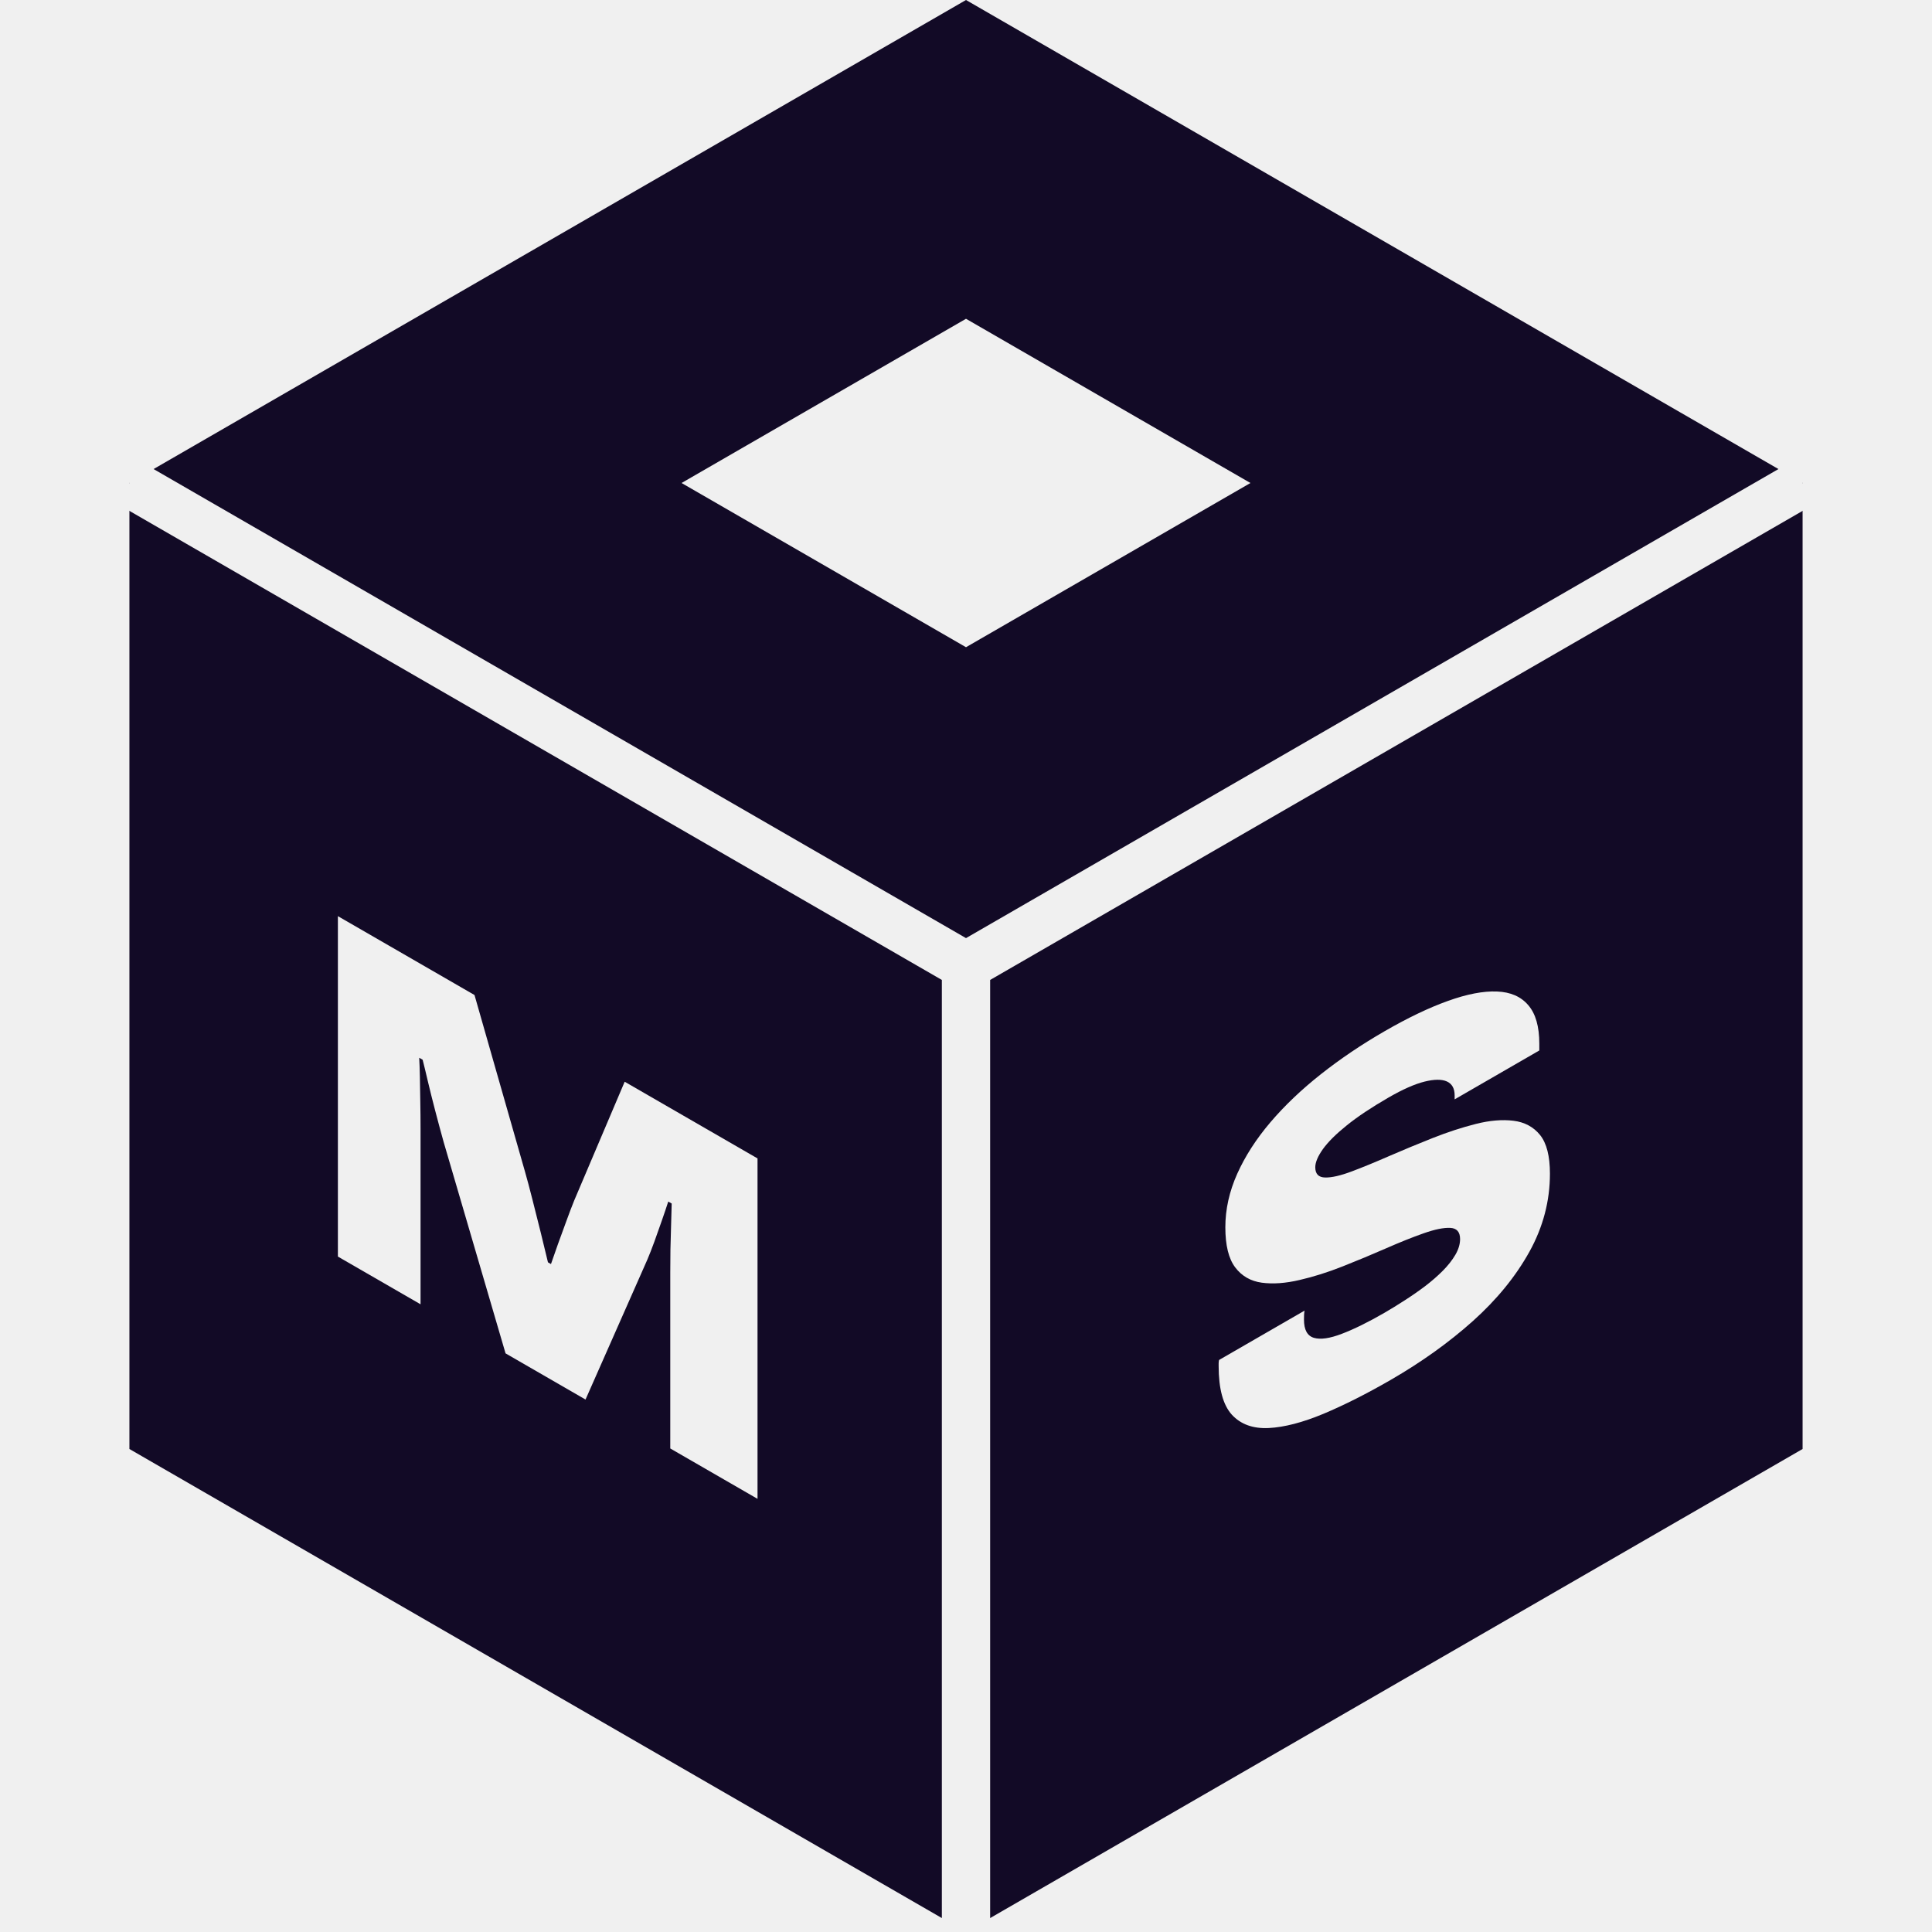
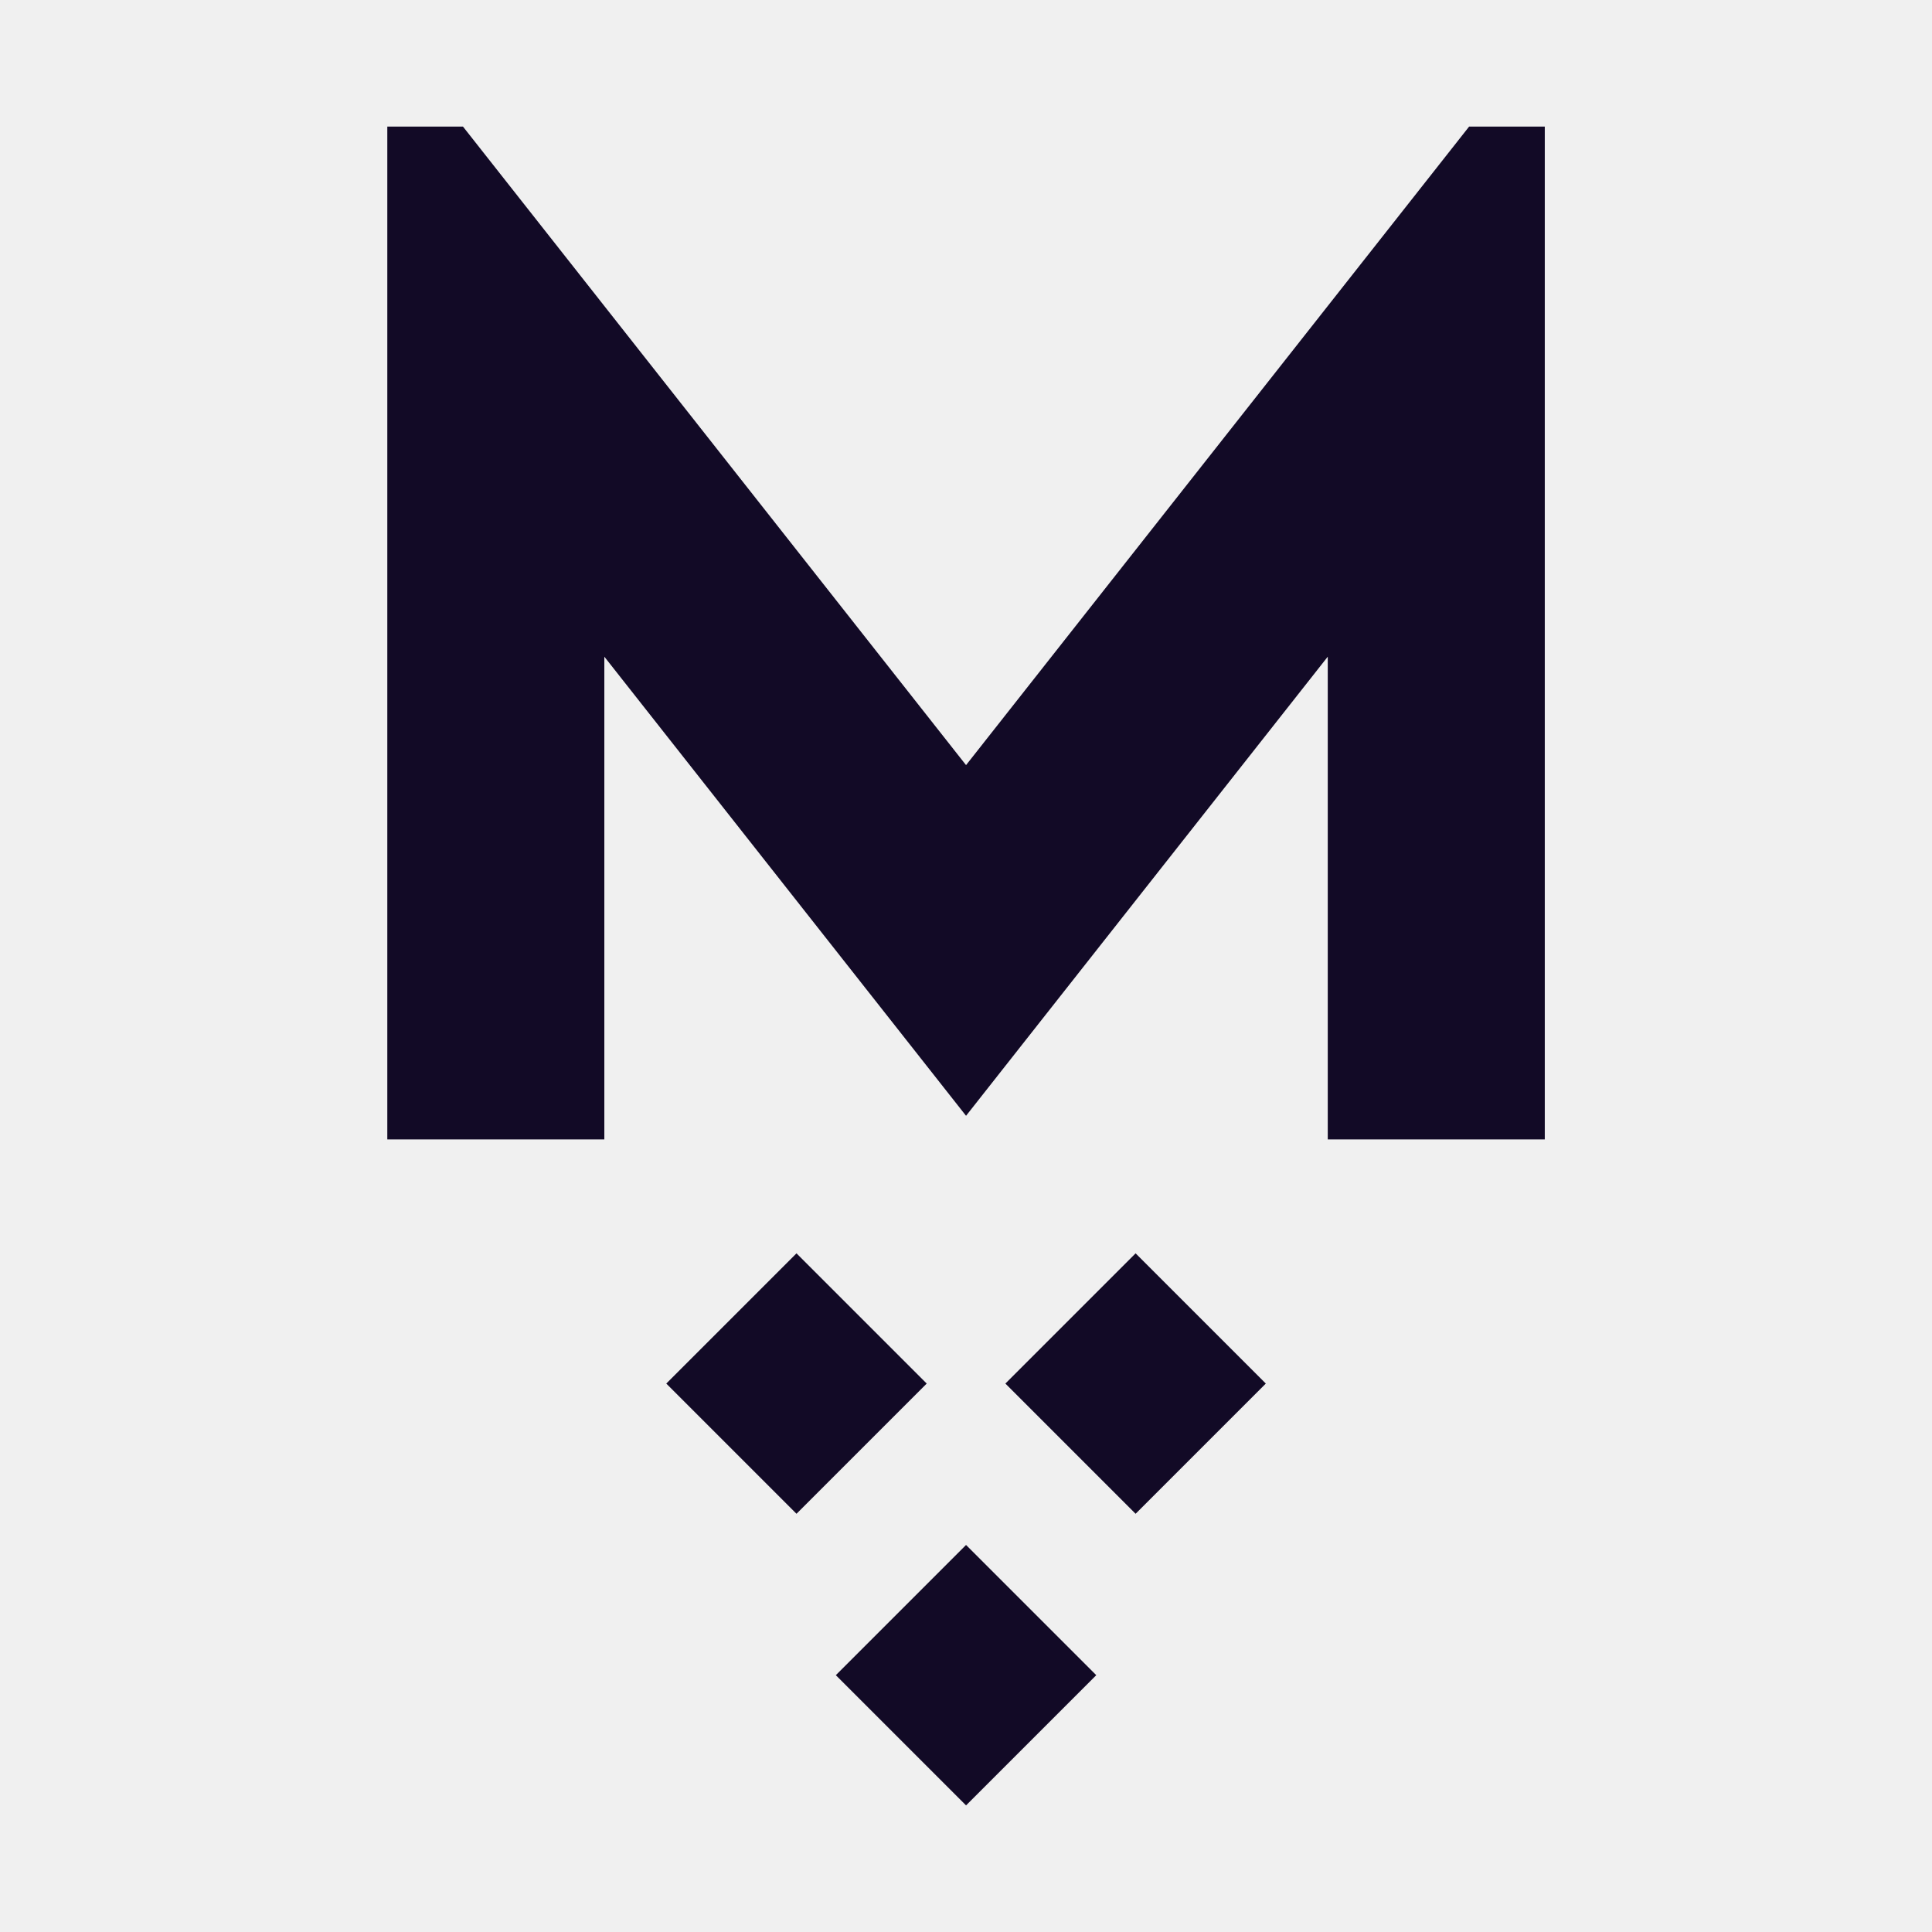
- <svg xmlns="http://www.w3.org/2000/svg" viewBox="-100 -100 200 200" role="img">
-   <mask id="mono">
-     <rect x="-110" y="-110" width="220" height="220" fill="#fff" />
-     <path d="M-86.603 -50.000L0 0L86.603 -50.000M0 0V100" fill="none" stroke="#000" stroke-width="5" />
-     <path transform="matrix(.866025 .5 0 1 -86.6025 -50)" d="M24.92 67.62V32.38H41.25L47.29 47.66Q47.67 48.62 48.16 50.05Q48.66 51.48 49.16 52.99Q49.66 54.49 50.03 55.66H50.39Q50.74 54.59 51.23 53.16Q51.72 51.74 52.24 50.26Q52.75 48.79 53.16 47.71L59.2 32.38H75.08V67.62H64.65V49.44Q64.65 48.34 64.67 47.01Q64.7 45.69 64.75 44.4Q64.8 43.11 64.82 42.18H64.41Q64.1 43.17 63.65 44.51Q63.2 45.85 62.75 47.16Q62.29 48.48 61.91 49.44L54.52 67.62H44.96L37.56 49.44Q37.04 48.08 36.55 46.7Q36.06 45.32 35.68 44.12Q35.31 42.93 35.05 42.18H34.64Q34.69 42.9 34.72 44.1Q34.75 45.29 34.77 46.67Q34.8 48.05 34.8 49.44V67.62Z" fill="#000" />
-     <path transform="matrix(.866025 -.5 0 1 0 0)" d="M50.76 68.23Q46.46 68.23 42.72 67.72Q38.99 67.2 36.18 65.92Q33.37 64.63 31.78 62.34Q30.2 60.04 30.2 56.51Q30.2 56.4 30.2 56.24Q30.2 56.07 30.25 55.91H40.47Q40.42 56.12 40.41 56.34Q40.4 56.57 40.4 56.81Q40.4 58.38 41.58 59.28Q42.77 60.18 44.94 60.54Q47.12 60.91 49.99 60.91Q51.2 60.91 52.46 60.83Q53.72 60.76 54.9 60.58Q56.07 60.39 57.01 60.04Q57.94 59.69 58.5 59.14Q59.06 58.58 59.06 57.8Q59.06 56.69 57.88 56.05Q56.7 55.41 54.69 55.02Q52.69 54.63 50.19 54.33Q47.7 54.03 45.03 53.61Q42.36 53.19 39.87 52.44Q37.37 51.7 35.37 50.47Q33.36 49.23 32.18 47.29Q31 45.35 31 42.55Q31 39.76 32.42 37.72Q33.84 35.69 36.39 34.37Q38.95 33.05 42.43 32.41Q45.91 31.77 50.02 31.77Q54.2 31.77 57.61 32.42Q61.01 33.06 63.46 34.37Q65.9 35.67 67.21 37.66Q68.53 39.64 68.53 42.31V43.01H58.41V42.6Q58.41 41.53 57.49 40.7Q56.56 39.87 54.8 39.37Q53.03 38.87 50.51 38.87Q47.48 38.87 45.54 39.25Q43.6 39.63 42.67 40.28Q41.75 40.94 41.75 41.71Q41.75 42.75 42.93 43.36Q44.1 43.97 46.11 44.32Q48.12 44.67 50.61 44.97Q53.1 45.28 55.78 45.7Q58.45 46.12 60.94 46.82Q63.43 47.52 65.44 48.74Q67.45 49.96 68.63 51.82Q69.8 53.68 69.8 56.4Q69.8 60.64 67.35 63.25Q64.89 65.86 60.59 67.05Q56.29 68.23 50.76 68.23Z" fill="#000" />
-     <polygon points="0.000,-67.000 29.445,-50.000 0.000,-33.000 -29.445,-50.000" fill="#000" />
-   </mask>
-   <g mask="url(#mono)">
-     <polygon points="0.000,-100.000 86.603,-50.000 86.603,50.000 0.000,100.000 -86.603,50.000 -86.603,-50.000" fill="#120a26" />
-   </g>
+ <svg xmlns="http://www.w3.org/2000/svg" viewBox="-42.83 -26.00 213.65 213.65" role="img">
+   <polygon points="0.00,100.00 0.00,-12.00 8.37,-12.00 64.00,58.61 119.63,-12.00 128.00,-12.00 128.00,100.00 104.00,100.00 104.00,46.62 64.00,97.39 24.00,46.62 24.00,100.00" fill="#120a26" />
+   <polygon points="45.25,112.60 59.65,127.00 45.25,141.40 30.85,127.00" fill="#120a26" />
+   <polygon points="82.75,112.60 97.15,127.00 82.75,141.40 68.35,127.00" fill="#120a26" />
+   <polygon points="64.00,144.85 78.40,159.25 64.00,173.65 49.60,159.25" fill="#120a26" />
</svg>
